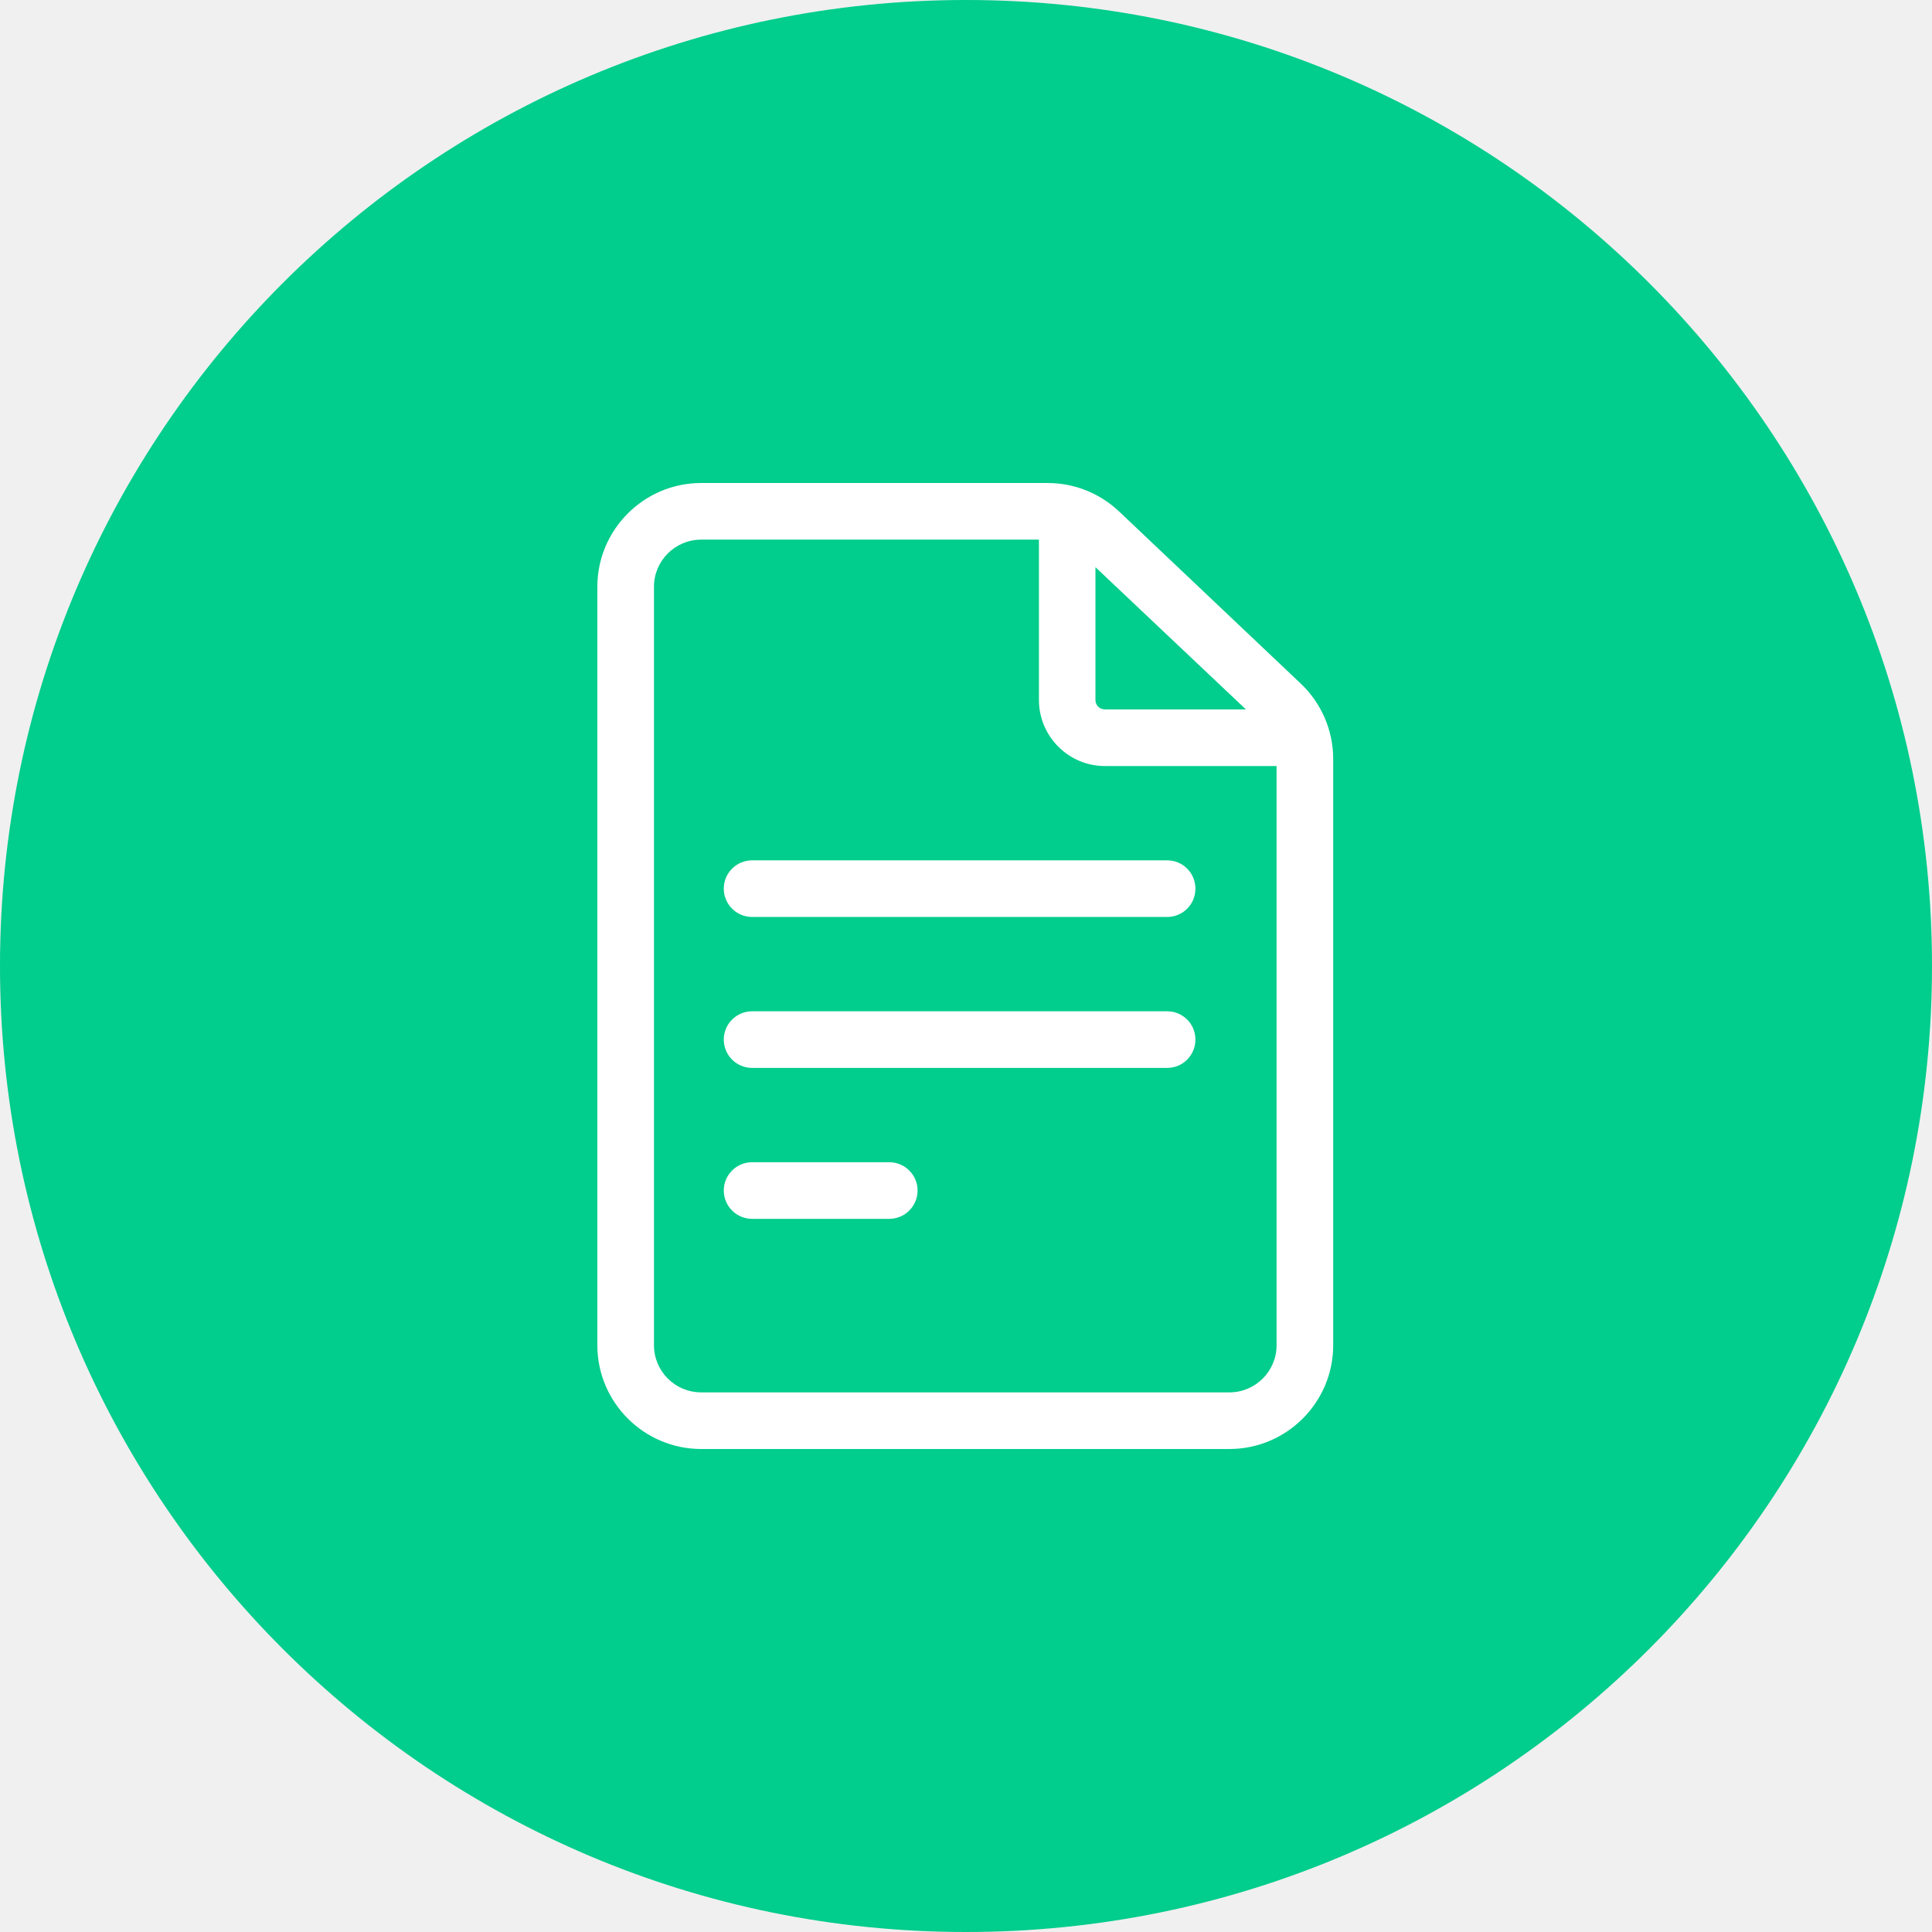
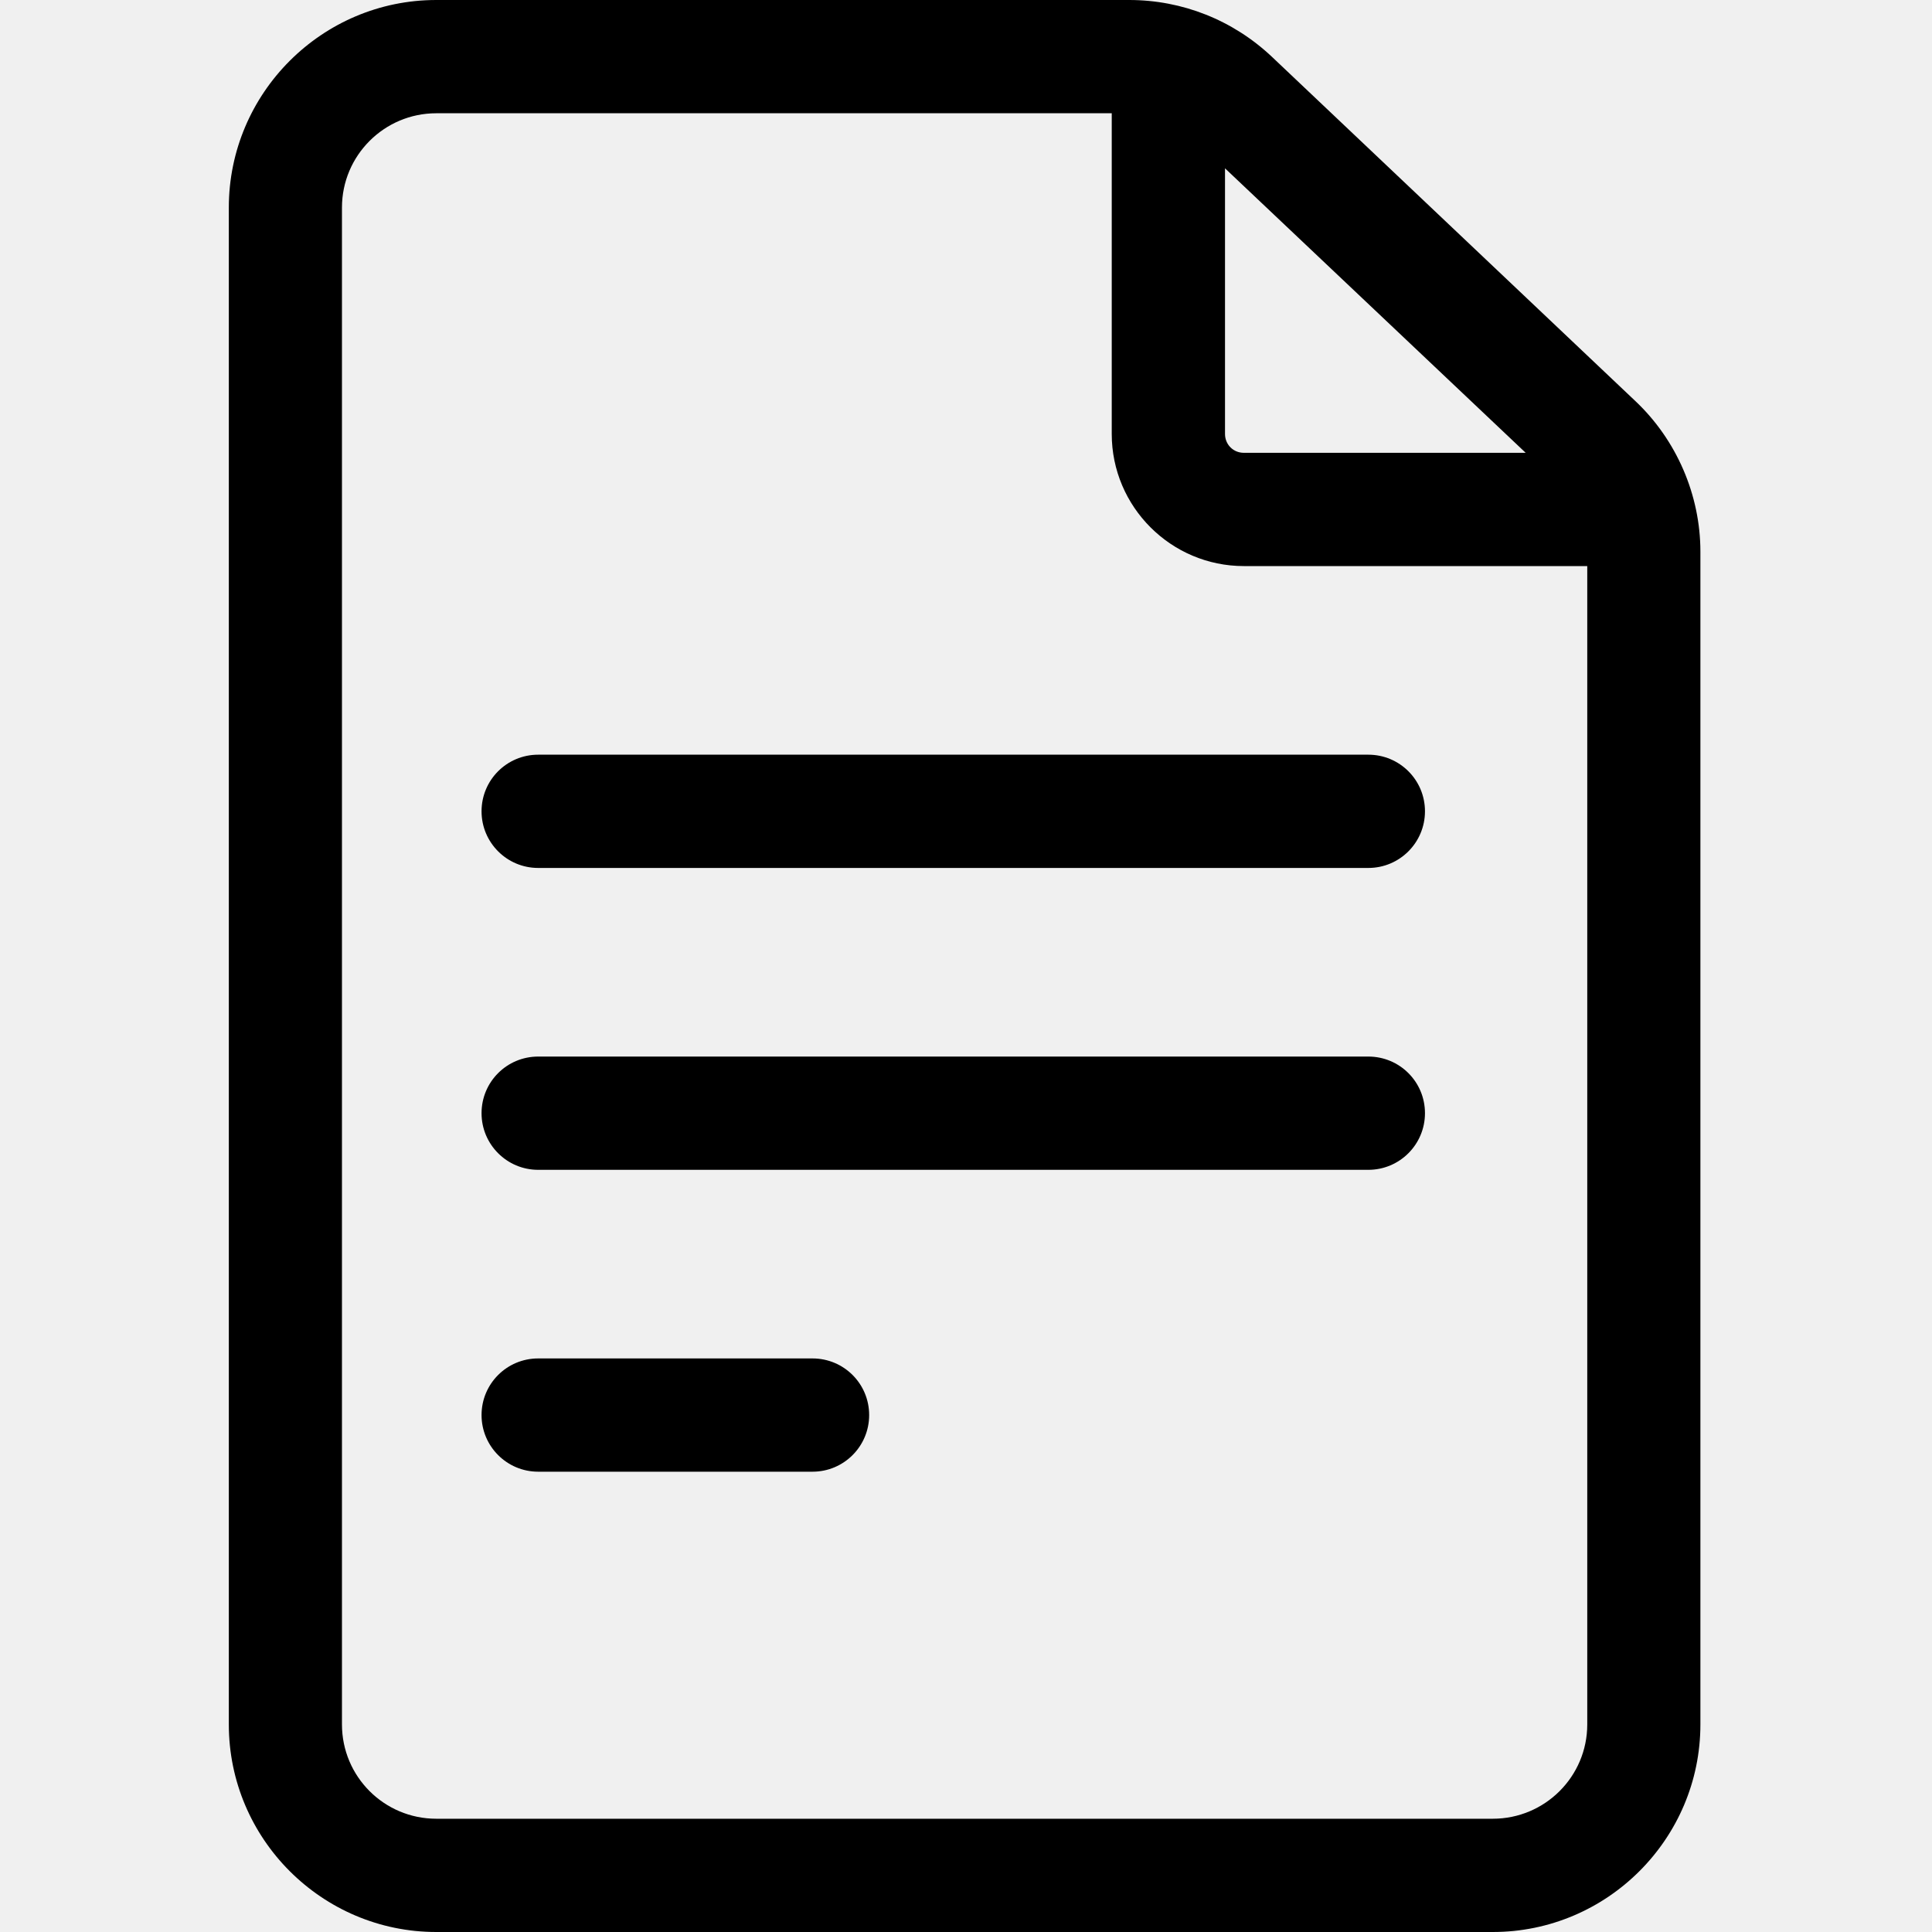
<svg xmlns="http://www.w3.org/2000/svg" width="100%" height="100%" viewBox="0 0 16 16" fill="none">
-   <rect width="16" height="16" rx="8" fill="#01CD8C" />
-   <g clip-path="url(#clip0_11331_126760)">
-     <path d="M10.772 5.661L9.266 4.234C9.105 4.083 8.896 4 8.675 4H5.807C5.333 4 4.947 4.386 4.947 4.859V11.141C4.947 11.614 5.333 12 5.807 12H10.182C10.655 12 11.041 11.614 11.041 11.141V6.284C11.041 6.05 10.943 5.822 10.772 5.661ZM10.318 5.875H9.15C9.107 5.875 9.072 5.841 9.072 5.797V4.697L10.318 5.875ZM10.182 11.531H5.807C5.591 11.531 5.416 11.356 5.416 11.141V4.859C5.416 4.644 5.591 4.469 5.807 4.469H8.604V5.797C8.604 6.098 8.849 6.344 9.15 6.344H10.572V11.141C10.572 11.356 10.397 11.531 10.182 11.531Z" fill="white" />
-     <path d="M9.666 7.125H6.229C6.099 7.125 5.994 7.23 5.994 7.359C5.994 7.489 6.099 7.594 6.229 7.594H9.666C9.796 7.594 9.9 7.489 9.9 7.359C9.9 7.23 9.796 7.125 9.666 7.125Z" fill="white" />
-     <path d="M9.666 8.375H6.229C6.099 8.375 5.994 8.48 5.994 8.609C5.994 8.739 6.099 8.844 6.229 8.844H9.666C9.796 8.844 9.9 8.739 9.9 8.609C9.9 8.48 9.796 8.375 9.666 8.375Z" fill="white" />
-     <path d="M7.364 9.625H6.229C6.099 9.625 5.994 9.73 5.994 9.859C5.994 9.989 6.099 10.094 6.229 10.094H7.364C7.494 10.094 7.599 9.989 7.599 9.859C7.599 9.73 7.494 9.625 7.364 9.625Z" fill="white" />
-   </g>
-   <defs>
-     <clipPath id="clip0_11331_126760">
-       <rect width="8" height="8" fill="white" transform="translate(4 4)" />
-     </clipPath>
-   </defs>
+   <path d="M13.544 3.322L10.532 0.469C10.21 0.166 9.791 0 9.351 0H3.613C2.666 0 1.895 0.772 1.895 1.719V14.281C1.895 15.228 2.666 16 3.613 16H12.363C13.31 16 14.082 15.228 14.082 14.281V4.569C14.082 4.1 13.885 3.644 13.544 3.322ZM12.635 3.75H10.301C10.213 3.75 10.145 3.681 10.145 3.594V1.394L12.635 3.75ZM12.363 15.062H3.613C3.182 15.062 2.832 14.713 2.832 14.281V1.719C2.832 1.288 3.182 0.938 3.613 0.938H9.207V3.594C9.207 4.197 9.698 4.688 10.301 4.688H13.145V14.281C13.145 14.713 12.794 15.062 12.363 15.062Z" fill="currentColor" />
+   <path d="M11.332 6.25H4.457C4.198 6.25 3.988 6.459 3.988 6.719C3.988 6.978 4.198 7.188 4.457 7.188H11.332C11.591 7.188 11.801 6.978 11.801 6.719C11.801 6.459 11.591 6.25 11.332 6.25Z" fill="currentColor" />
+   <path d="M11.332 8.75H4.457C4.198 8.75 3.988 8.959 3.988 9.219C3.988 9.478 4.198 9.688 4.457 9.688H11.332C11.591 9.688 11.801 9.478 11.801 9.219C11.801 8.959 11.591 8.75 11.332 8.75Z" fill="currentColor" />
+   <path d="M6.729 11.25H4.457C4.198 11.25 3.988 11.459 3.988 11.719C3.988 11.978 4.198 12.188 4.457 12.188H6.729C6.988 12.188 7.198 11.978 7.198 11.719C7.198 11.459 6.988 11.25 6.729 11.25Z" fill="currentColor" />
</svg>
